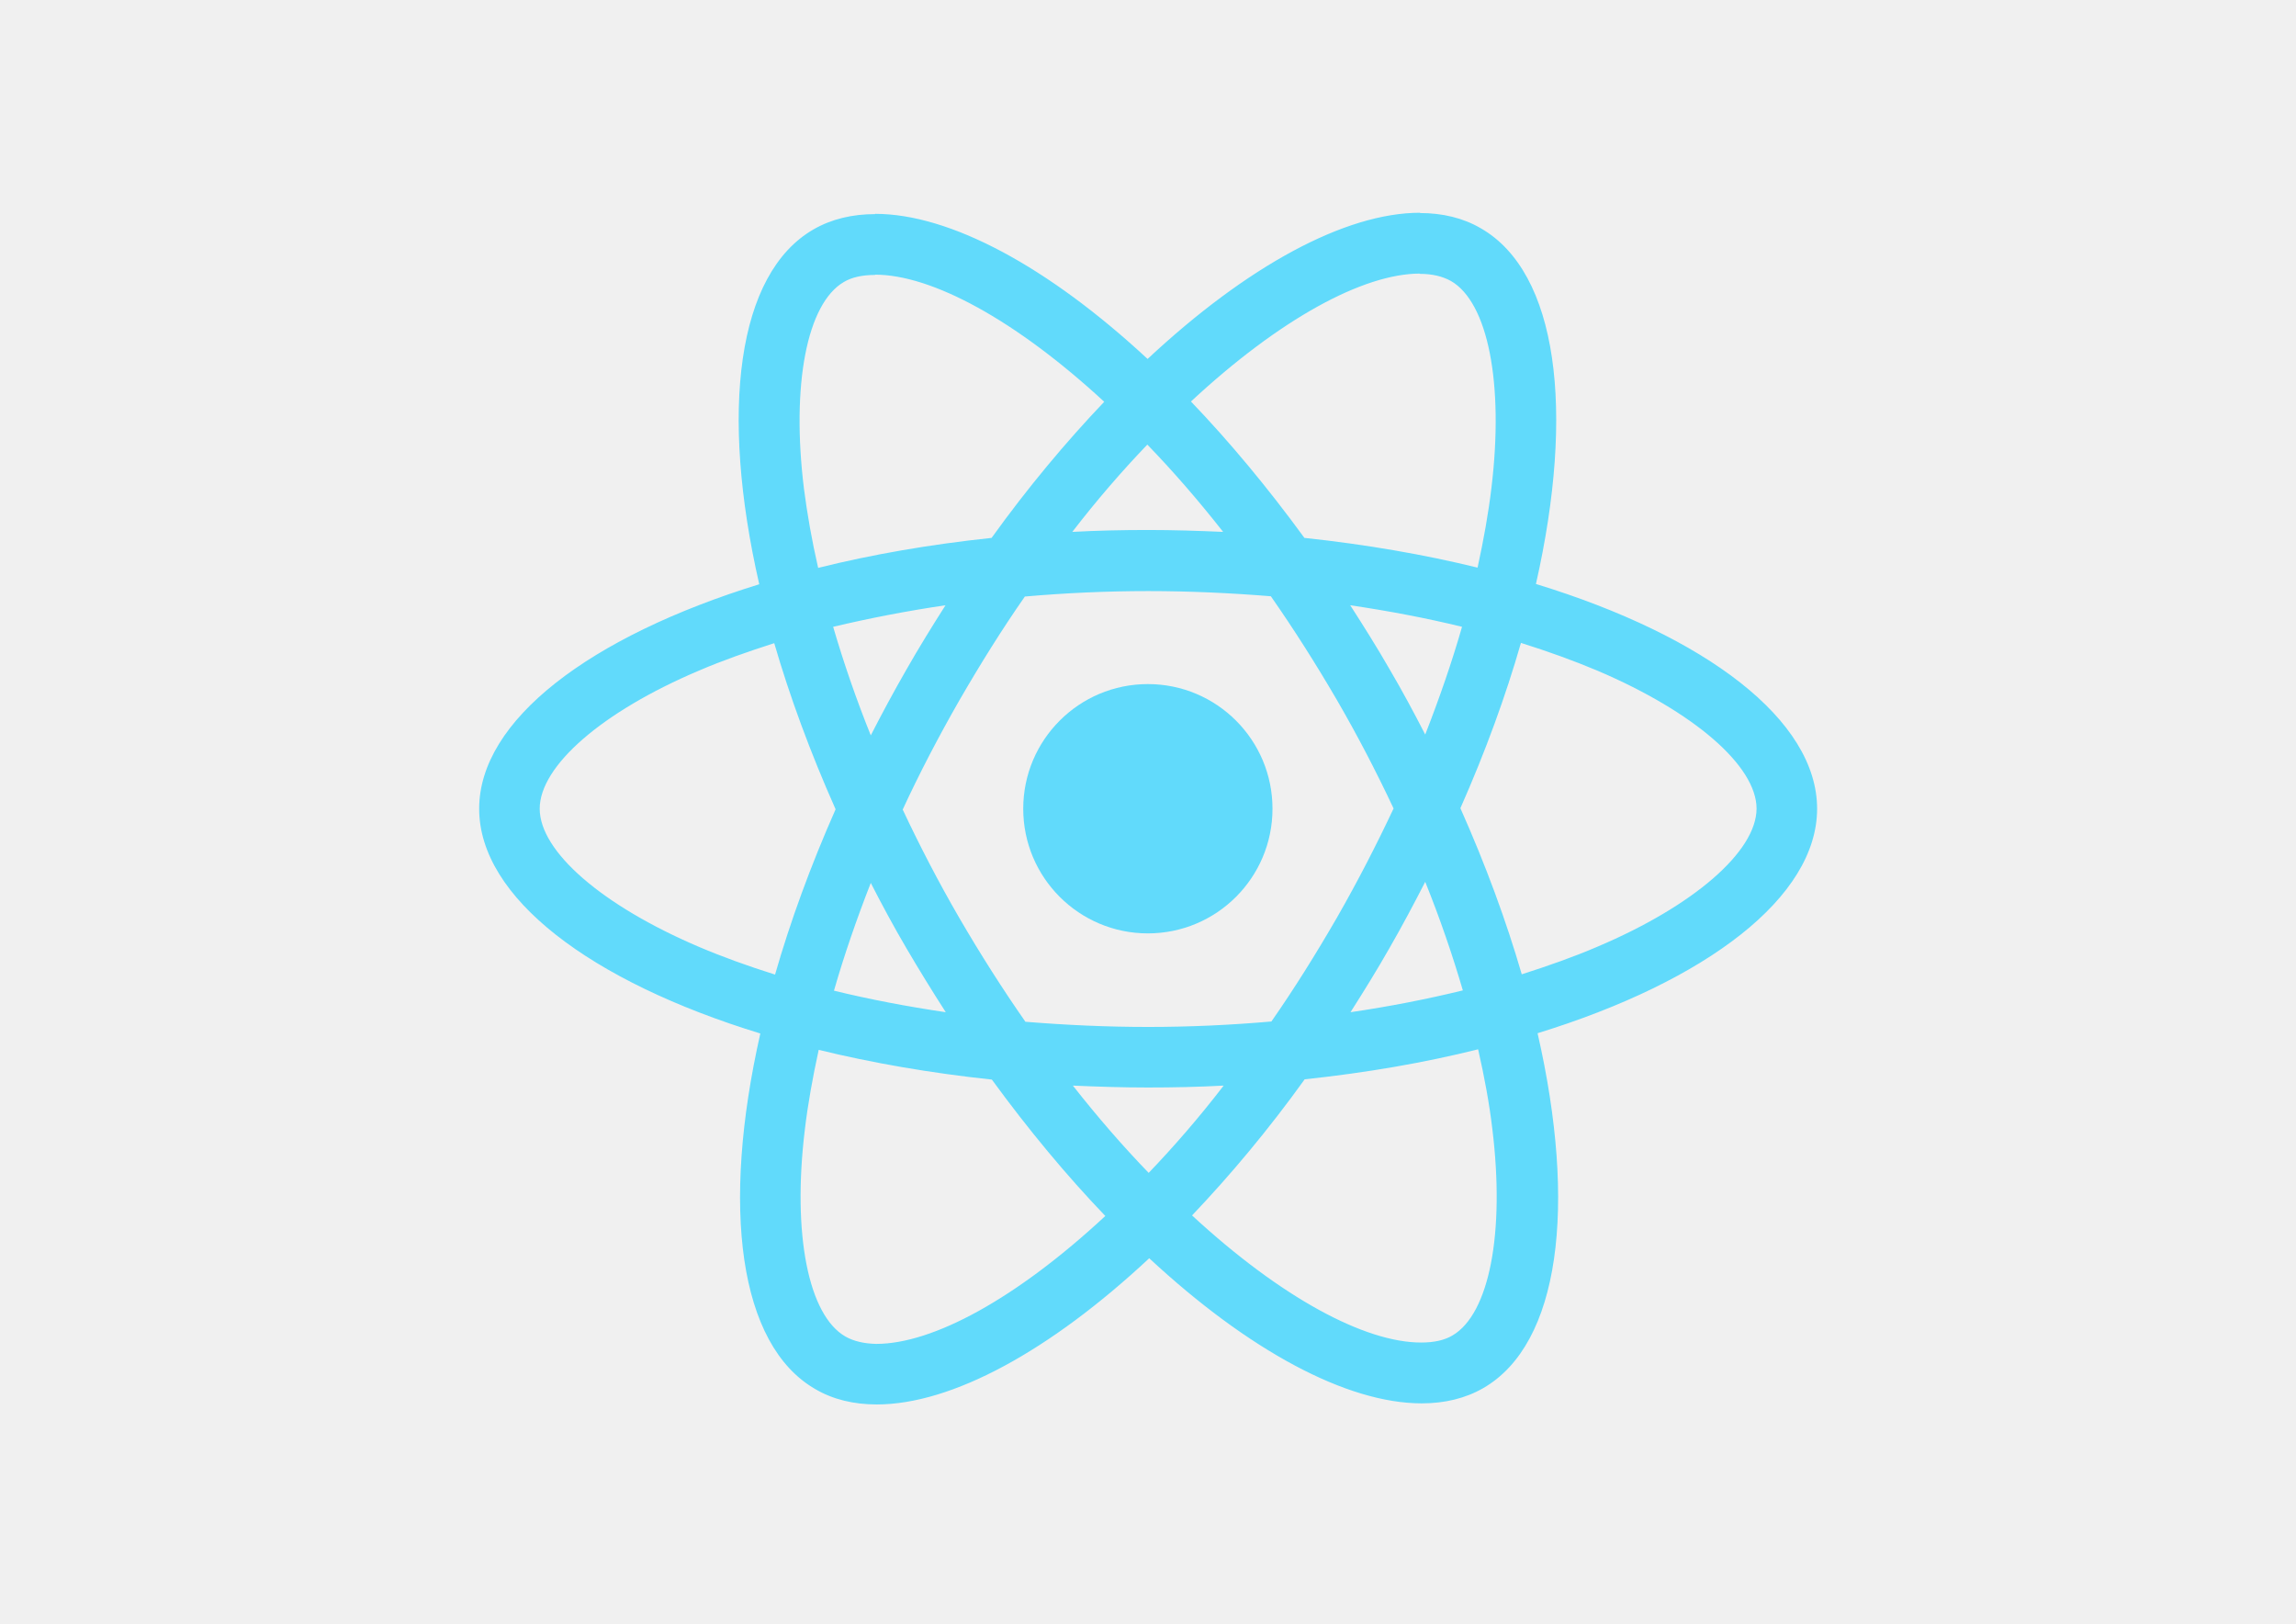
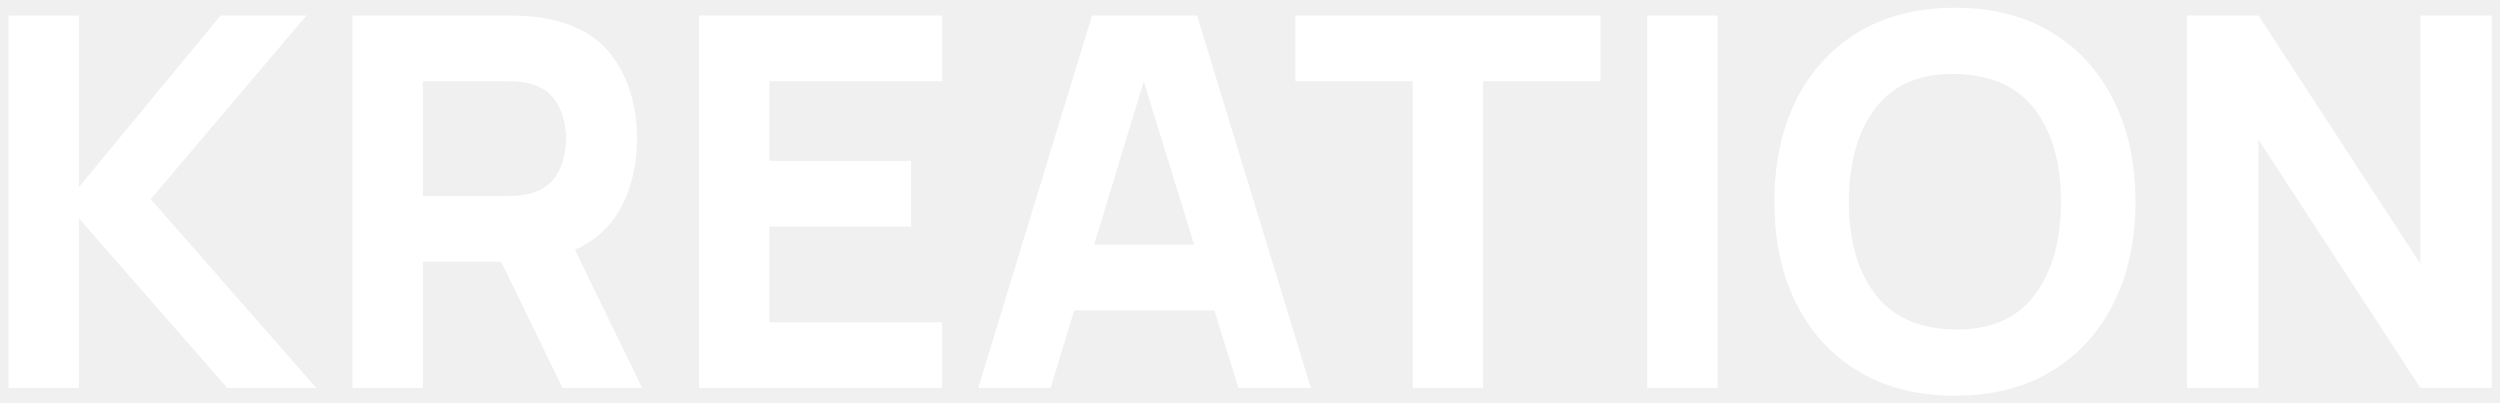
- <svg xmlns="http://www.w3.org/2000/svg" viewBox="0 0 841.9 595.3">
-   <g fill="#61DAFB">
-     <path d="M666.3 296.5c0-32.5-40.7-63.3-103.1-82.4 14.4-63.6 8-114.2-20.2-130.4-6.5-3.8-14.1-5.6-22.4-5.6v22.3c4.6 0 8.3.9 11.4 2.6 13.6 7.8 19.5 37.5 14.9 75.7-1.1 9.4-2.9 19.3-5.1 29.4-19.6-4.8-41-8.5-63.5-10.9-13.5-18.5-27.5-35.3-41.6-50 32.6-30.3 63.2-46.9 84-46.9V78c-27.5 0-63.5 19.6-99.9 53.6-36.4-33.8-72.4-53.2-99.9-53.2v22.3c20.7 0 51.4 16.5 84 46.6-14 14.7-28 31.4-41.3 49.9-22.6 2.4-44 6.1-63.6 11-2.3-10-4-19.7-5.2-29-4.7-38.2 1.1-67.9 14.6-75.8 3-1.8 6.9-2.6 11.5-2.6V78.5c-8.4 0-16 1.8-22.6 5.6-28.1 16.2-34.4 66.7-19.9 130.1-62.2 19.2-102.7 49.9-102.7 82.3 0 32.5 40.7 63.3 103.1 82.4-14.4 63.6-8 114.2 20.2 130.4 6.5 3.8 14.1 5.6 22.5 5.6 27.5 0 63.5-19.6 99.9-53.6 36.4 33.8 72.4 53.2 99.9 53.2 8.4 0 16-1.8 22.6-5.6 28.1-16.2 34.4-66.7 19.9-130.1 62-19.1 102.5-49.9 102.5-82.3zm-130.2-66.7c-3.7 12.9-8.3 26.2-13.5 39.5-4.1-8-8.4-16-13.1-24-4.6-8-9.5-15.8-14.4-23.4 14.2 2.1 27.9 4.7 41 7.9zm-45.8 106.5c-7.8 13.5-15.8 26.3-24.1 38.2-14.9 1.3-30 2-45.2 2-15.1 0-30.2-.7-45-1.9-8.3-11.9-16.4-24.6-24.2-38-7.6-13.1-14.5-26.4-20.8-39.8 6.2-13.4 13.2-26.8 20.7-39.9 7.8-13.5 15.8-26.3 24.1-38.2 14.9-1.3 30-2 45.2-2 15.1 0 30.2.7 45 1.9 8.3 11.9 16.4 24.6 24.2 38 7.6 13.1 14.5 26.4 20.8 39.8-6.3 13.4-13.2 26.8-20.7 39.9zm32.3-13c5.4 13.4 10 26.8 13.8 39.8-13.1 3.2-26.9 5.9-41.2 8 4.9-7.7 9.8-15.6 14.4-23.7 4.6-8 8.9-16.1 13-24.1zM421.2 430c-9.3-9.6-18.6-20.3-27.8-32 9 .4 18.2.7 27.5.7 9.4 0 18.7-.2 27.8-.7-9 11.7-18.3 22.4-27.5 32zm-74.4-58.9c-14.2-2.1-27.9-4.7-41-7.9 3.7-12.9 8.3-26.2 13.5-39.5 4.1 8 8.4 16 13.1 24 4.7 8 9.5 15.8 14.4 23.4zM420.7 163c9.3 9.6 18.6 20.3 27.8 32-9-.4-18.2-.7-27.5-.7-9.4 0-18.7.2-27.8.7 9-11.7 18.3-22.4 27.5-32zm-74 58.9c-4.9 7.7-9.8 15.6-14.4 23.7-4.6 8-8.9 16-13 24-5.4-13.4-10-26.8-13.8-39.8 13.1-3.1 26.9-5.8 41.2-7.9zm-90.5 125.2c-35.4-15.1-58.3-34.9-58.3-50.6 0-15.7 22.9-35.6 58.3-50.6 8.6-3.7 18-7 27.7-10.1 5.7 19.6 13.2 40 22.5 60.9-9.2 20.8-16.6 41.1-22.2 60.6-9.9-3.1-19.3-6.5-28-10.2zM310 490c-13.6-7.8-19.5-37.5-14.9-75.7 1.1-9.4 2.9-19.3 5.1-29.4 19.6 4.8 41 8.5 63.5 10.9 13.5 18.5 27.5 35.3 41.6 50-32.6 30.3-63.2 46.9-84 46.9-4.5-.1-8.3-1-11.3-2.7zm237.2-76.2c4.7 38.2-1.1 67.9-14.6 75.8-3 1.8-6.9 2.6-11.5 2.6-20.7 0-51.4-16.5-84-46.6 14-14.7 28-31.4 41.3-49.9 22.6-2.4 44-6.1 63.6-11 2.3 10.1 4.1 19.8 5.2 29.1zm38.5-66.7c-8.6 3.7-18 7-27.7 10.1-5.7-19.6-13.2-40-22.5-60.9 9.2-20.8 16.6-41.1 22.2-60.6 9.9 3.1 19.3 6.5 28.1 10.2 35.4 15.1 58.3 34.9 58.3 50.6-.1 15.7-23 35.6-58.4 50.6zM320.8 78.4z" />
-     <circle cx="420.9" cy="296.5" r="45.7" />
-     <path d="M520.5 78.1z" />
-   </g>
+ <svg xmlns="http://www.w3.org/2000/svg" width="174" height="28" viewBox="0 0 174 28" fill="none">
+   <path d="M0.592 27H5.488V15.192L15.82 27H22.012L10.492 13.86L21.328 1.08H15.352L5.488 13.032V1.08H0.592V27ZM24.534 27H29.43V18.216H34.884L39.15 27H44.694L40.014 17.388C41.49 16.716 42.576 15.702 43.272 14.346C43.98 12.978 44.334 11.412 44.334 9.648C44.334 7.464 43.8 5.604 42.732 4.068C41.664 2.532 39.966 1.584 37.638 1.224C37.302 1.164 36.918 1.128 36.486 1.116C36.066 1.092 35.73 1.08 35.478 1.08H24.534V27ZM29.43 13.644V5.652H35.262C35.514 5.652 35.79 5.664 36.09 5.688C36.39 5.712 36.666 5.76 36.918 5.832C37.578 6.012 38.088 6.318 38.448 6.75C38.808 7.17 39.054 7.644 39.186 8.172C39.33 8.688 39.402 9.18 39.402 9.648C39.402 10.116 39.33 10.614 39.186 11.142C39.054 11.658 38.808 12.132 38.448 12.564C38.088 12.984 37.578 13.284 36.918 13.464C36.666 13.536 36.39 13.584 36.09 13.608C35.79 13.632 35.514 13.644 35.262 13.644H29.43ZM48.651 27H65.571V22.428H53.547V15.768H63.411V11.196H53.547V5.652H65.571V1.08H48.651V27ZM68.085 27H73.125L74.763 21.6H84.519L86.193 27H91.233L83.313 1.08H76.005L68.085 27ZM76.149 17.028L79.605 5.67L83.115 17.028H76.149ZM98.327 27H103.223V5.652H111.395V1.08H90.155V5.652H98.327V27ZM114.648 27H119.544V1.08H114.648V27ZM136.064 27.54C138.656 27.54 140.888 26.976 142.76 25.848C144.644 24.72 146.09 23.142 147.098 21.114C148.118 19.086 148.628 16.728 148.628 14.04C148.628 11.352 148.118 8.994 147.098 6.966C146.09 4.938 144.644 3.36 142.76 2.232C140.888 1.104 138.656 0.54 136.064 0.54C133.472 0.54 131.234 1.104 129.35 2.232C127.478 3.36 126.032 4.938 125.012 6.966C124.004 8.994 123.5 11.352 123.5 14.04C123.5 16.728 124.004 19.086 125.012 21.114C126.032 23.142 127.478 24.72 129.35 25.848C131.234 26.976 133.472 27.54 136.064 27.54ZM136.064 22.932C133.604 22.896 131.756 22.08 130.52 20.484C129.296 18.888 128.684 16.74 128.684 14.04C128.684 11.34 129.296 9.174 130.52 7.542C131.756 5.91 133.604 5.112 136.064 5.148C138.536 5.184 140.384 6 141.608 7.596C142.832 9.192 143.444 11.34 143.444 14.04C143.444 16.74 142.832 18.906 141.608 20.538C140.384 22.17 138.536 22.968 136.064 22.932ZM152.221 27H157.189V9.72L168.457 27H173.425V1.08H168.457V18.36L157.189 1.08H152.221V27Z" fill="white" />
</svg>
